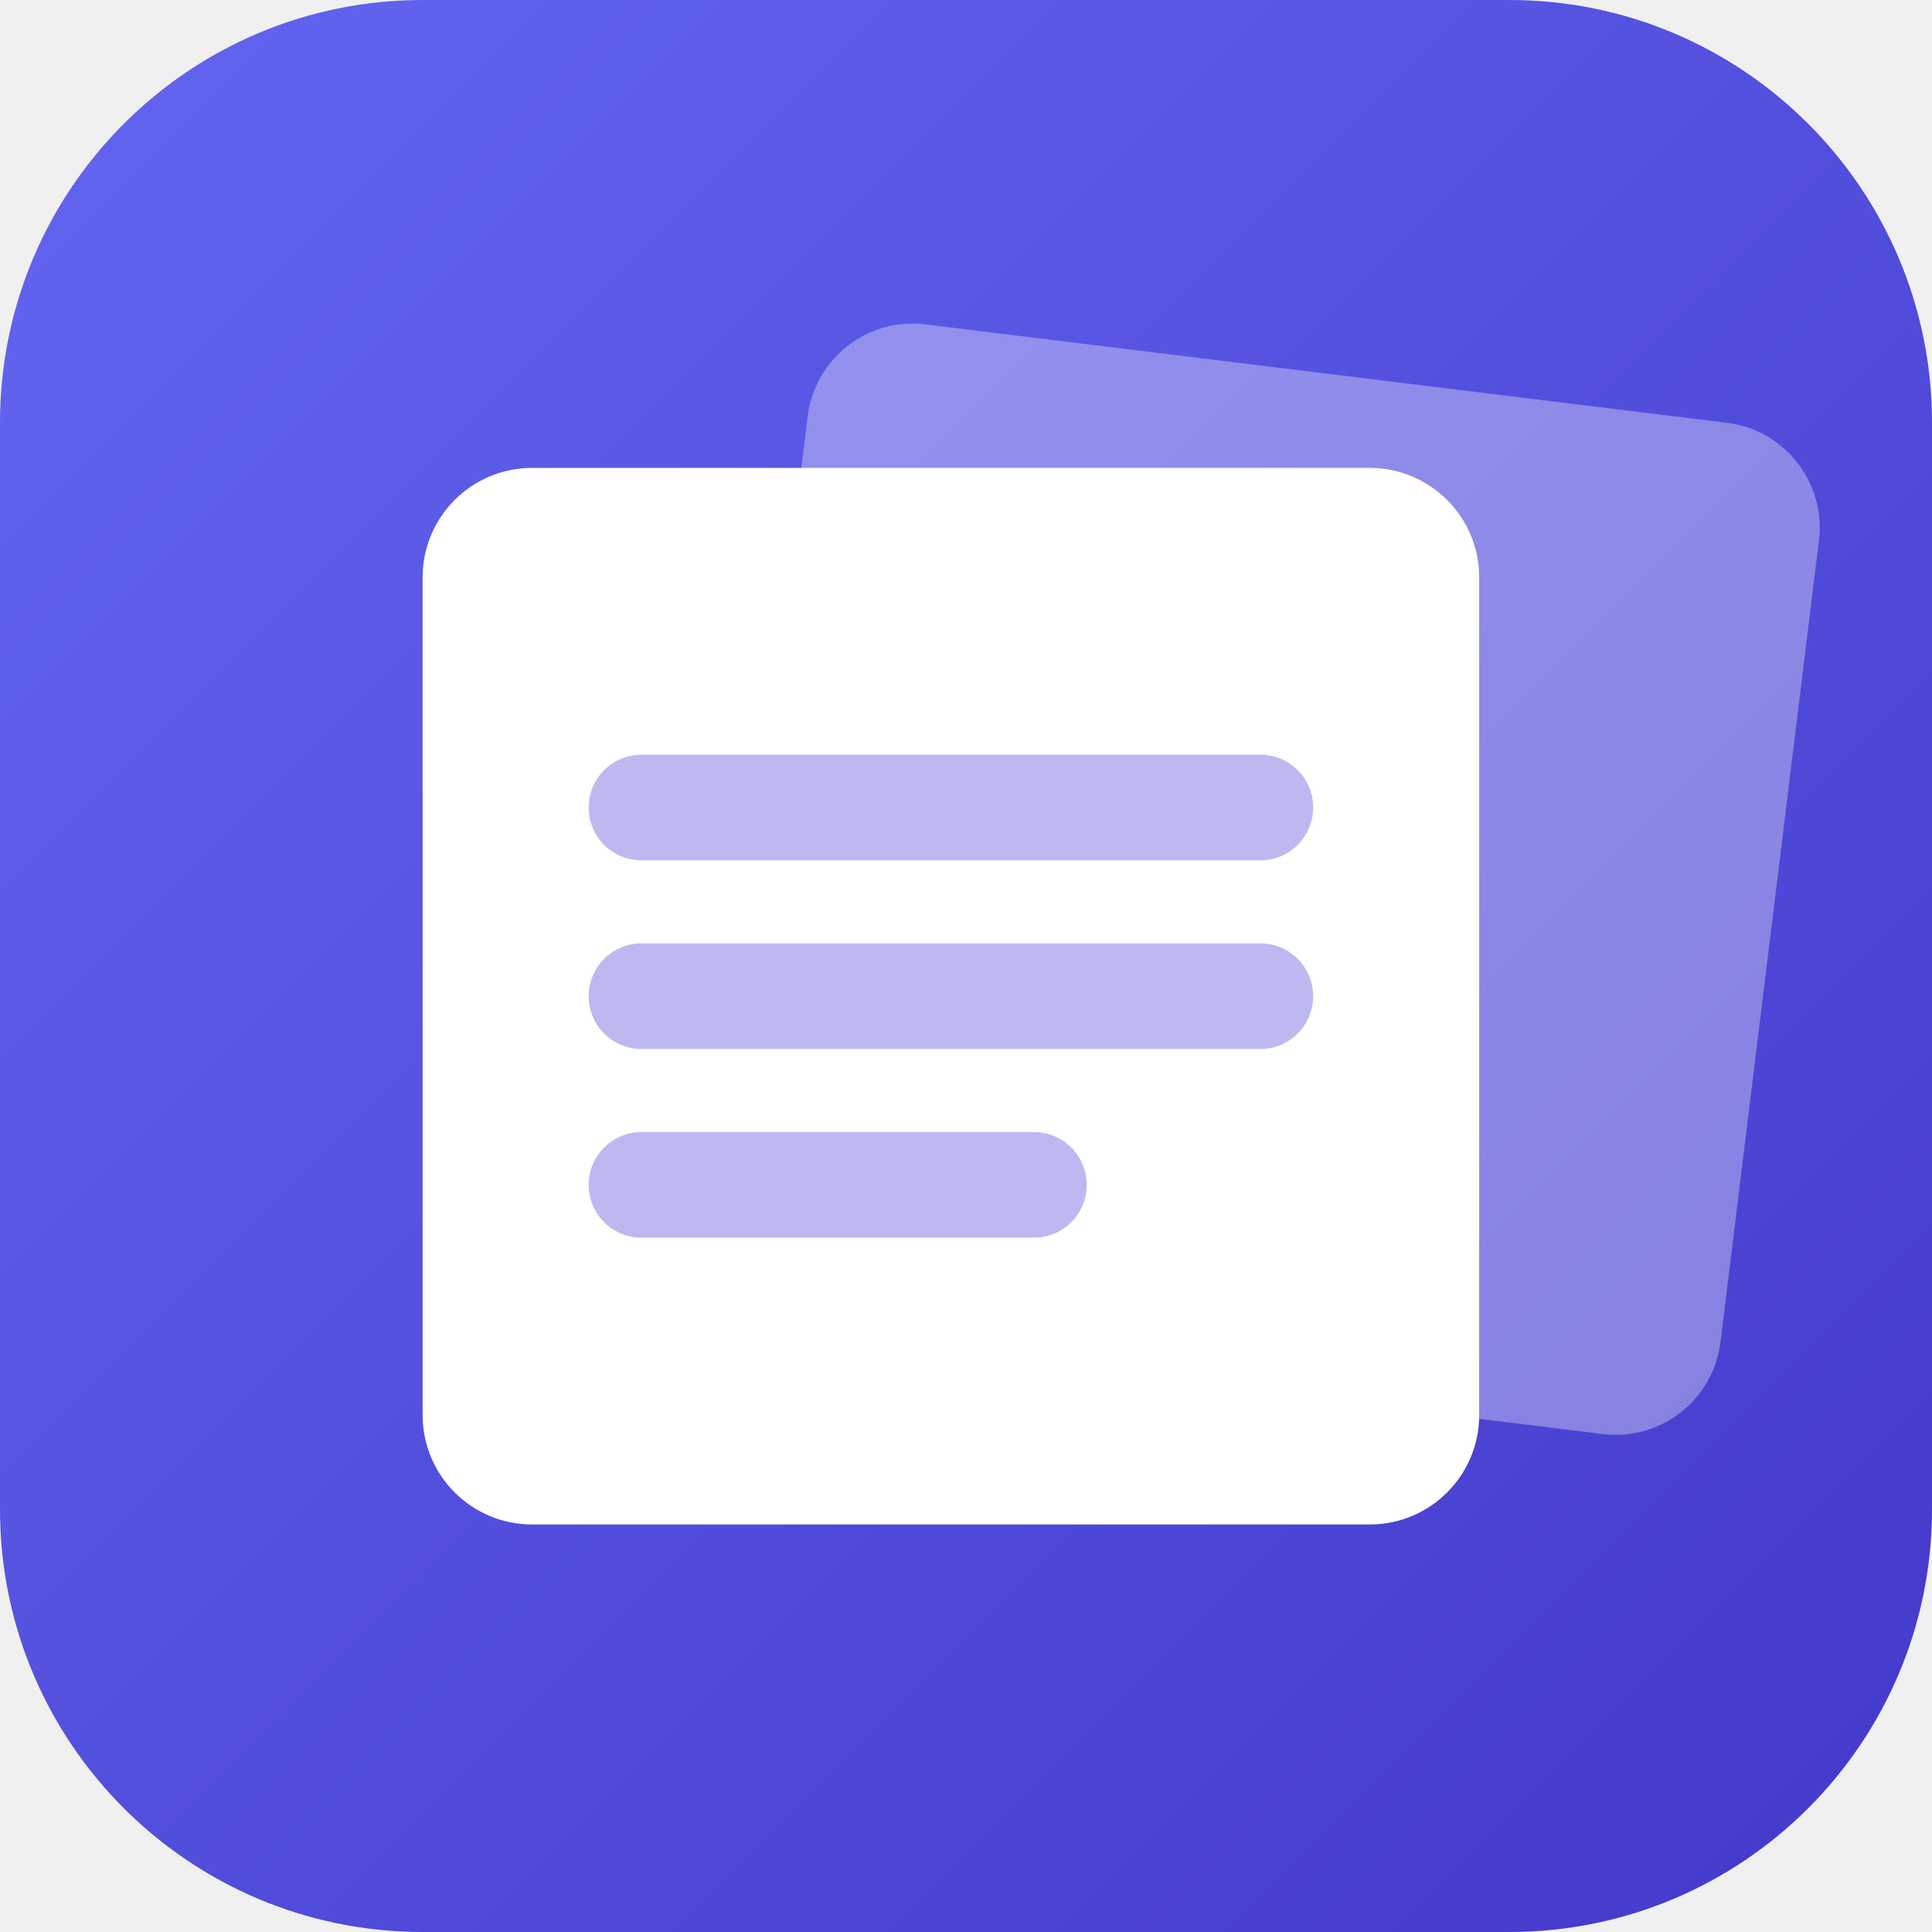
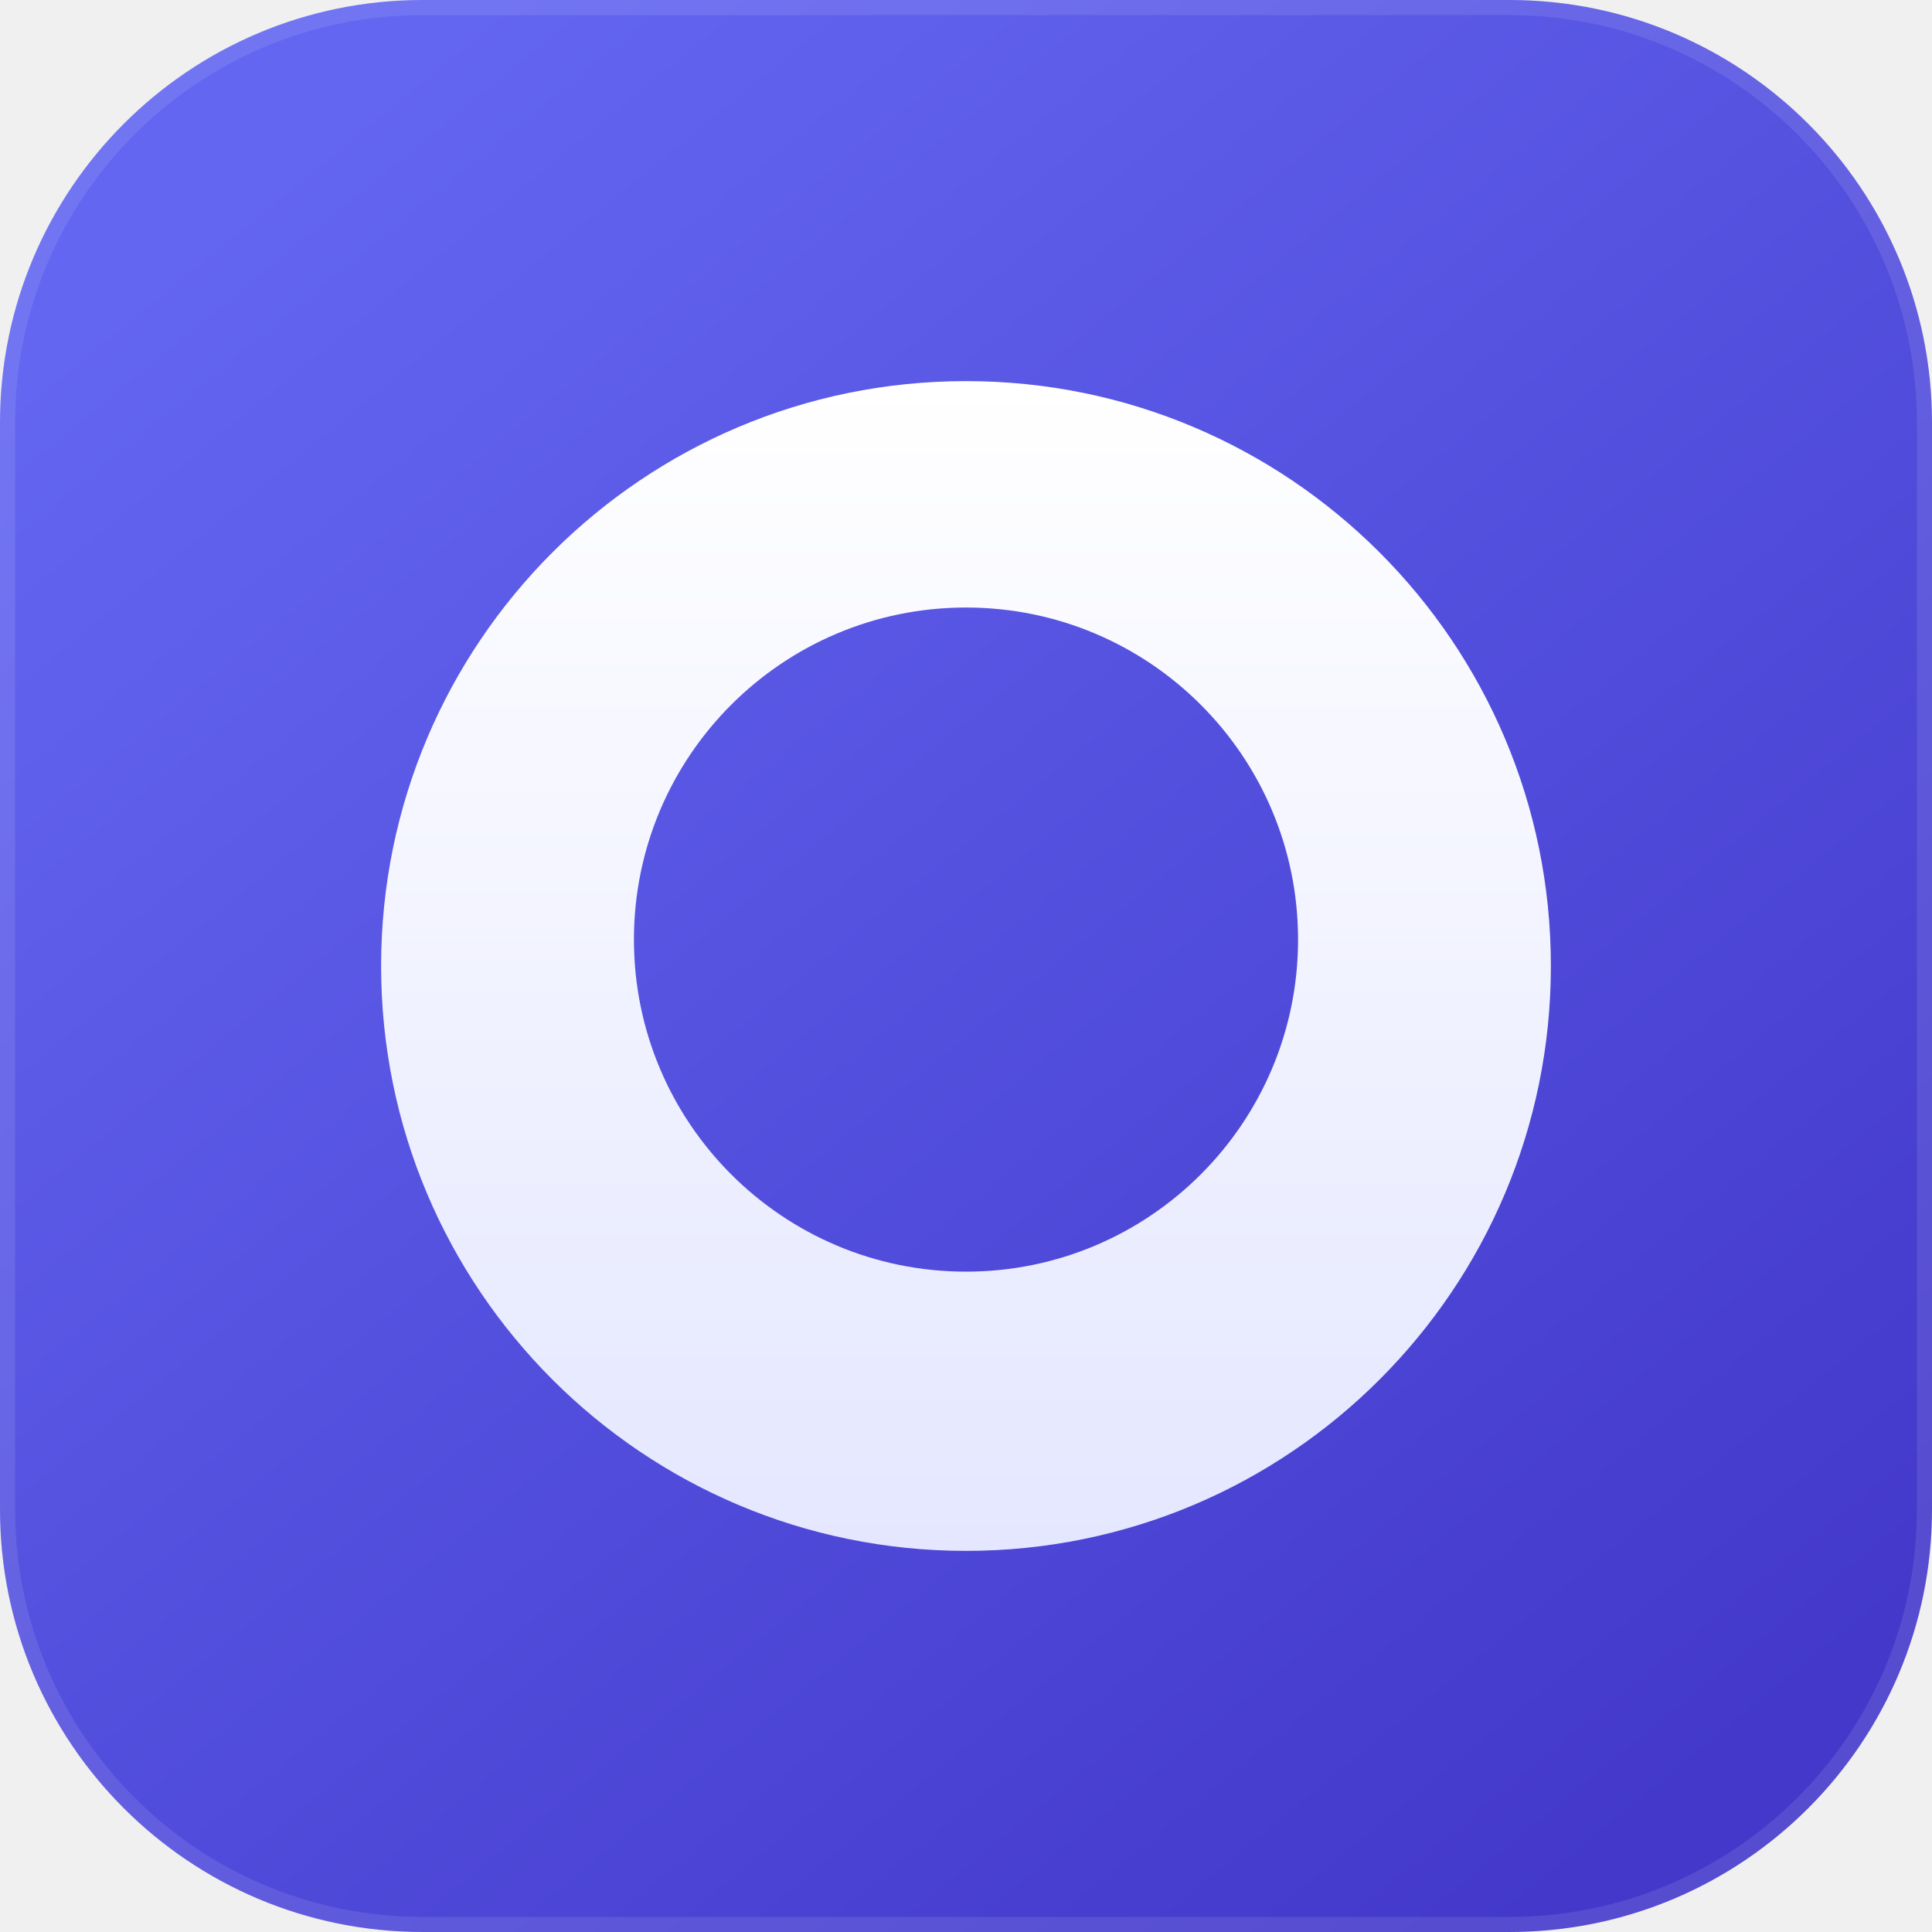
<svg xmlns="http://www.w3.org/2000/svg" viewBox="0 0 1024 1024" fill="none">
  <defs>
-     <linearGradient id="plate" x1="0" y1="0" x2="1024" y2="1024" gradientUnits="userSpaceOnUse">
+     <linearGradient id="plate" x1="160" y1="80" x2="880" y2="960" gradientUnits="userSpaceOnUse">
      <stop stop-color="#6366F1" />
      <stop offset="1" stop-color="#4338CA" />
    </linearGradient>
+     <linearGradient id="glyph" x1="512" y1="202" x2="512" y2="822" gradientUnits="userSpaceOnUse">
+       <stop stop-color="#FFFFFF" />
+       <stop offset="1" stop-color="#E4E7FF" />
+     </linearGradient>
+     <mask id="oCut">
+       <rect width="1024" height="1024" fill="#ffffff" />
+       <circle cx="512" cy="498" r="176" fill="#000000" />
+     </mask>
  </defs>
  <rect width="1024" height="1024" rx="224" fill="url(#plate)" />
-   <g transform="rotate(7 670 466)">
-     <rect x="400" y="196" width="540" height="540" rx="56" fill="#ffffff" opacity="0.34" />
-   </g>
-   <rect x="224" y="248" width="560" height="560" rx="58" fill="#ffffff" />
-   <g fill="#BDB9F0">
-     <rect x="312" y="400" width="384" height="56" rx="28" />
-     <rect x="312" y="500" width="384" height="56" rx="28" />
-     <rect x="312" y="600" width="264" height="56" rx="28" />
-   </g>
+   <rect x="4" y="4" width="1016" height="1016" rx="220" stroke="#ffffff" stroke-opacity="0.10" stroke-width="8" />
+   <circle cx="512" cy="512" r="310" fill="url(#glyph)" mask="url(#oCut)" />
</svg>
